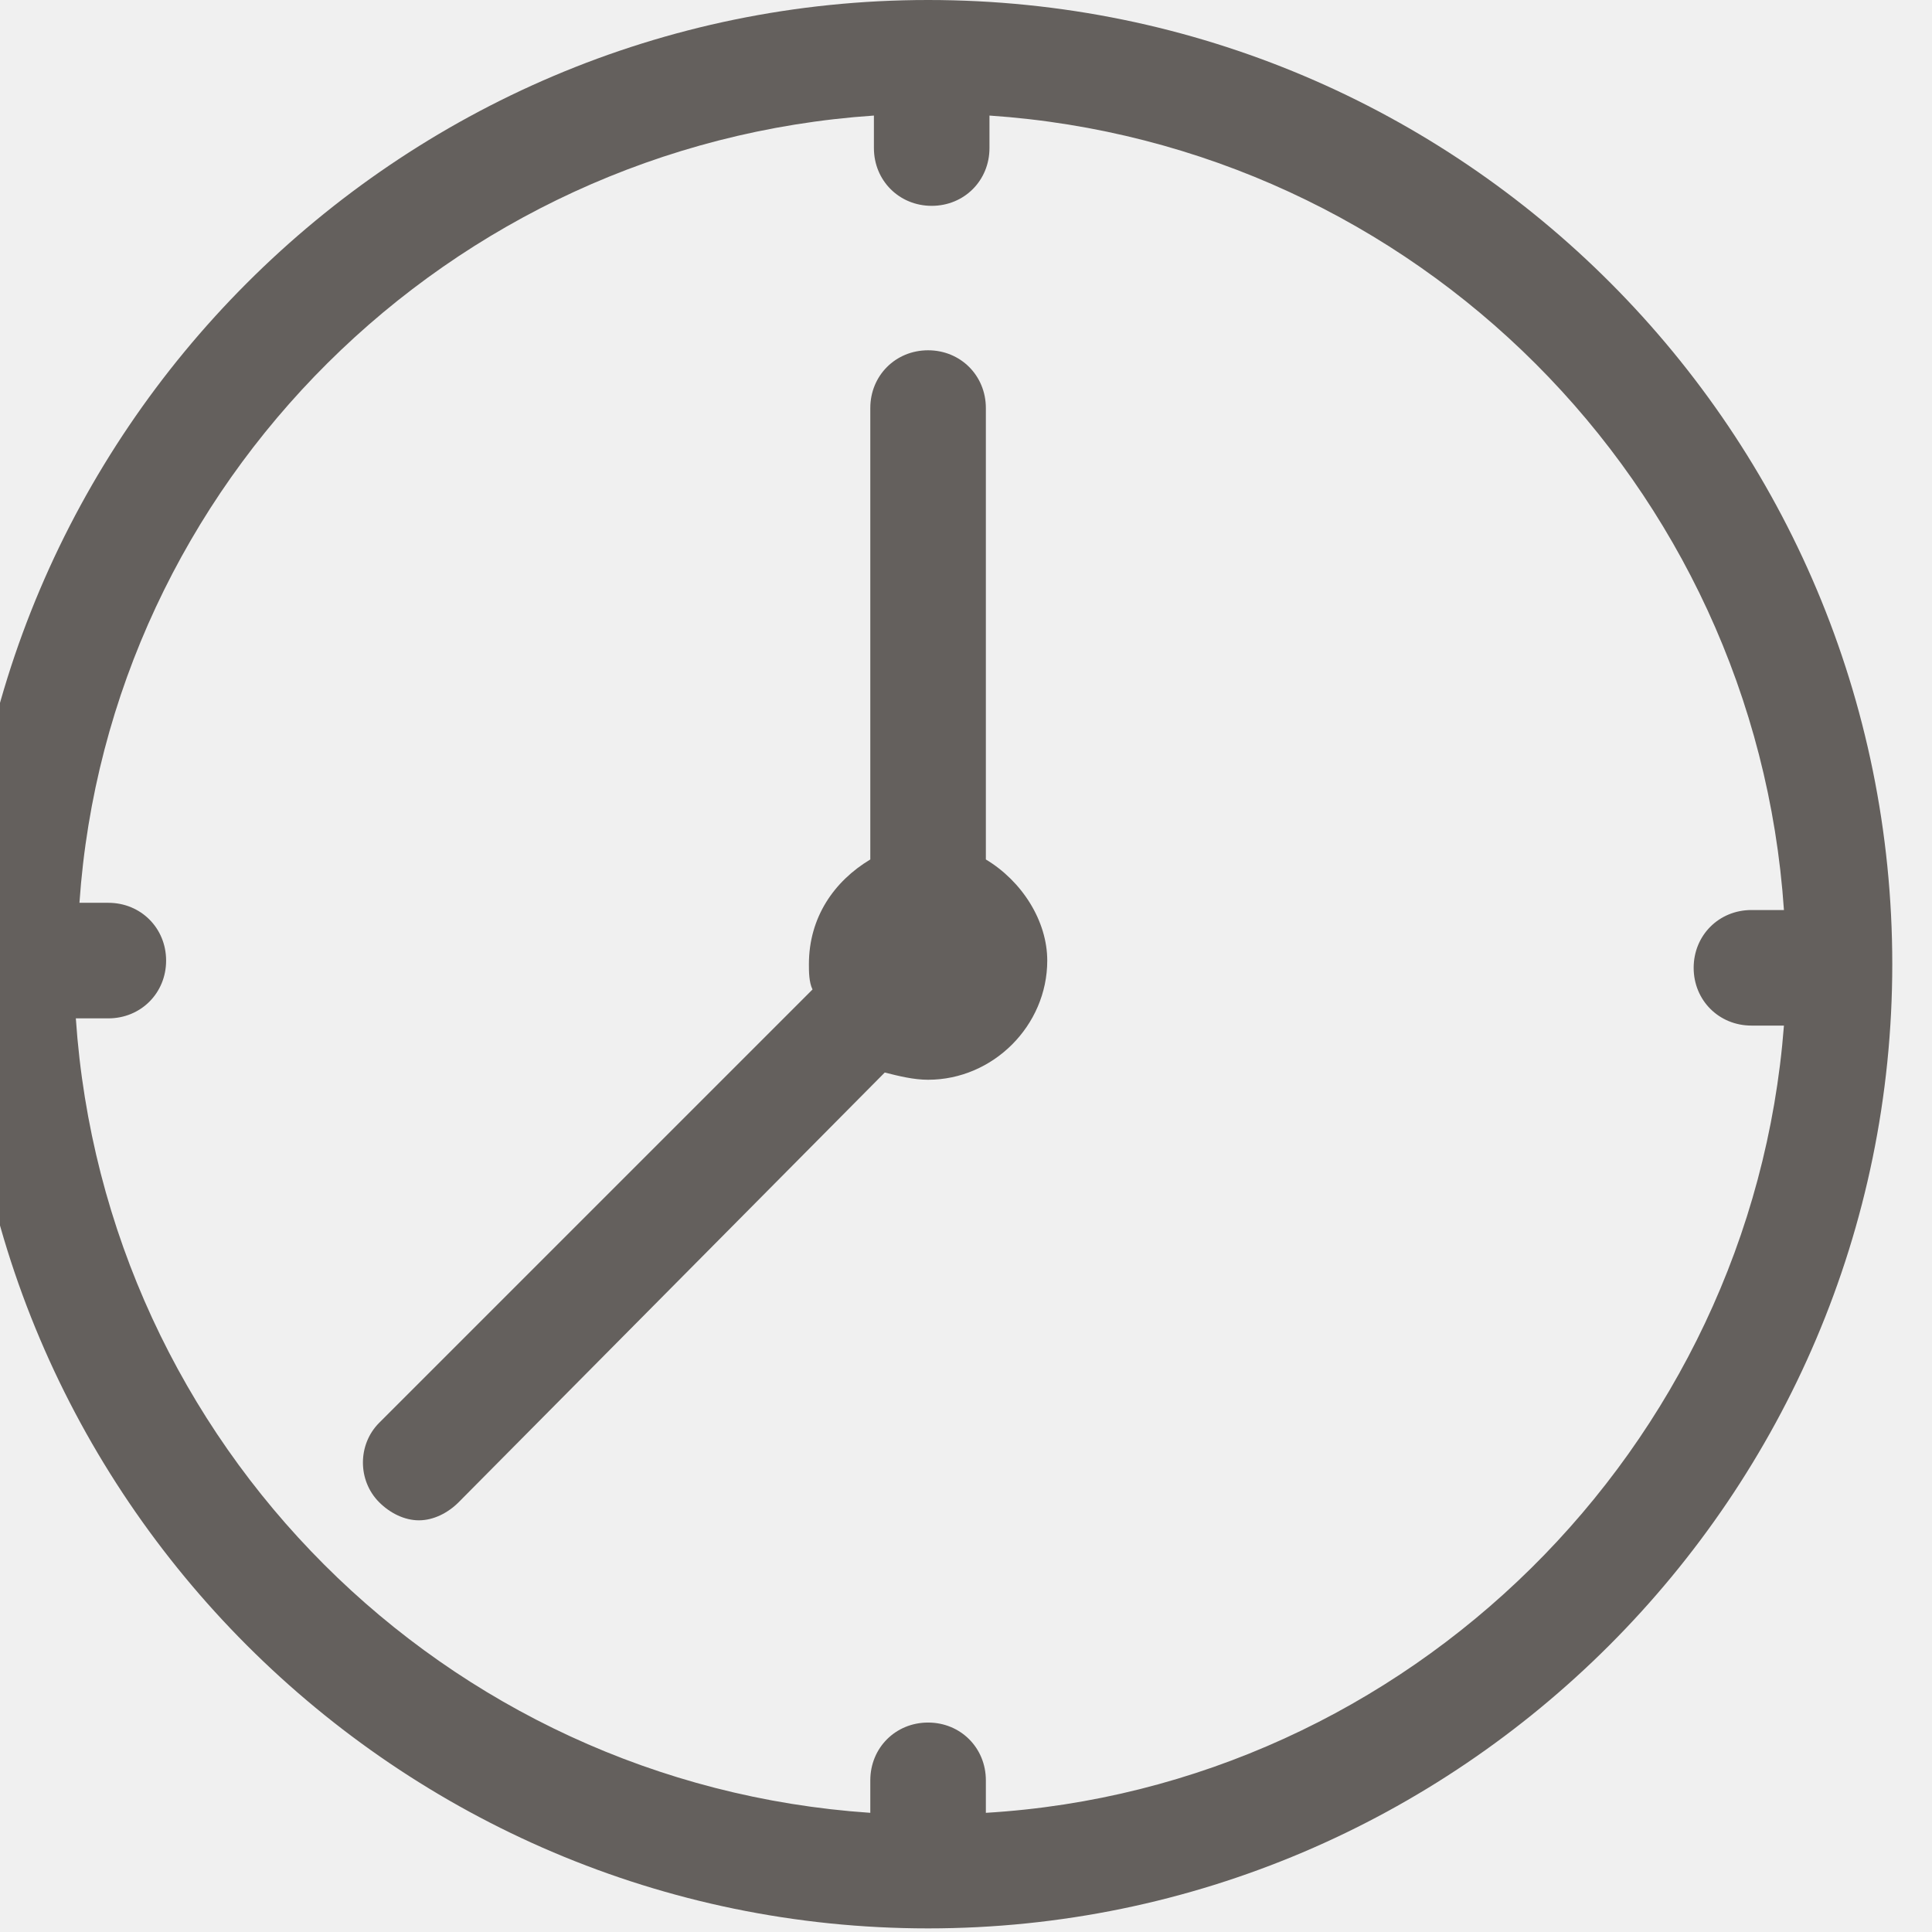
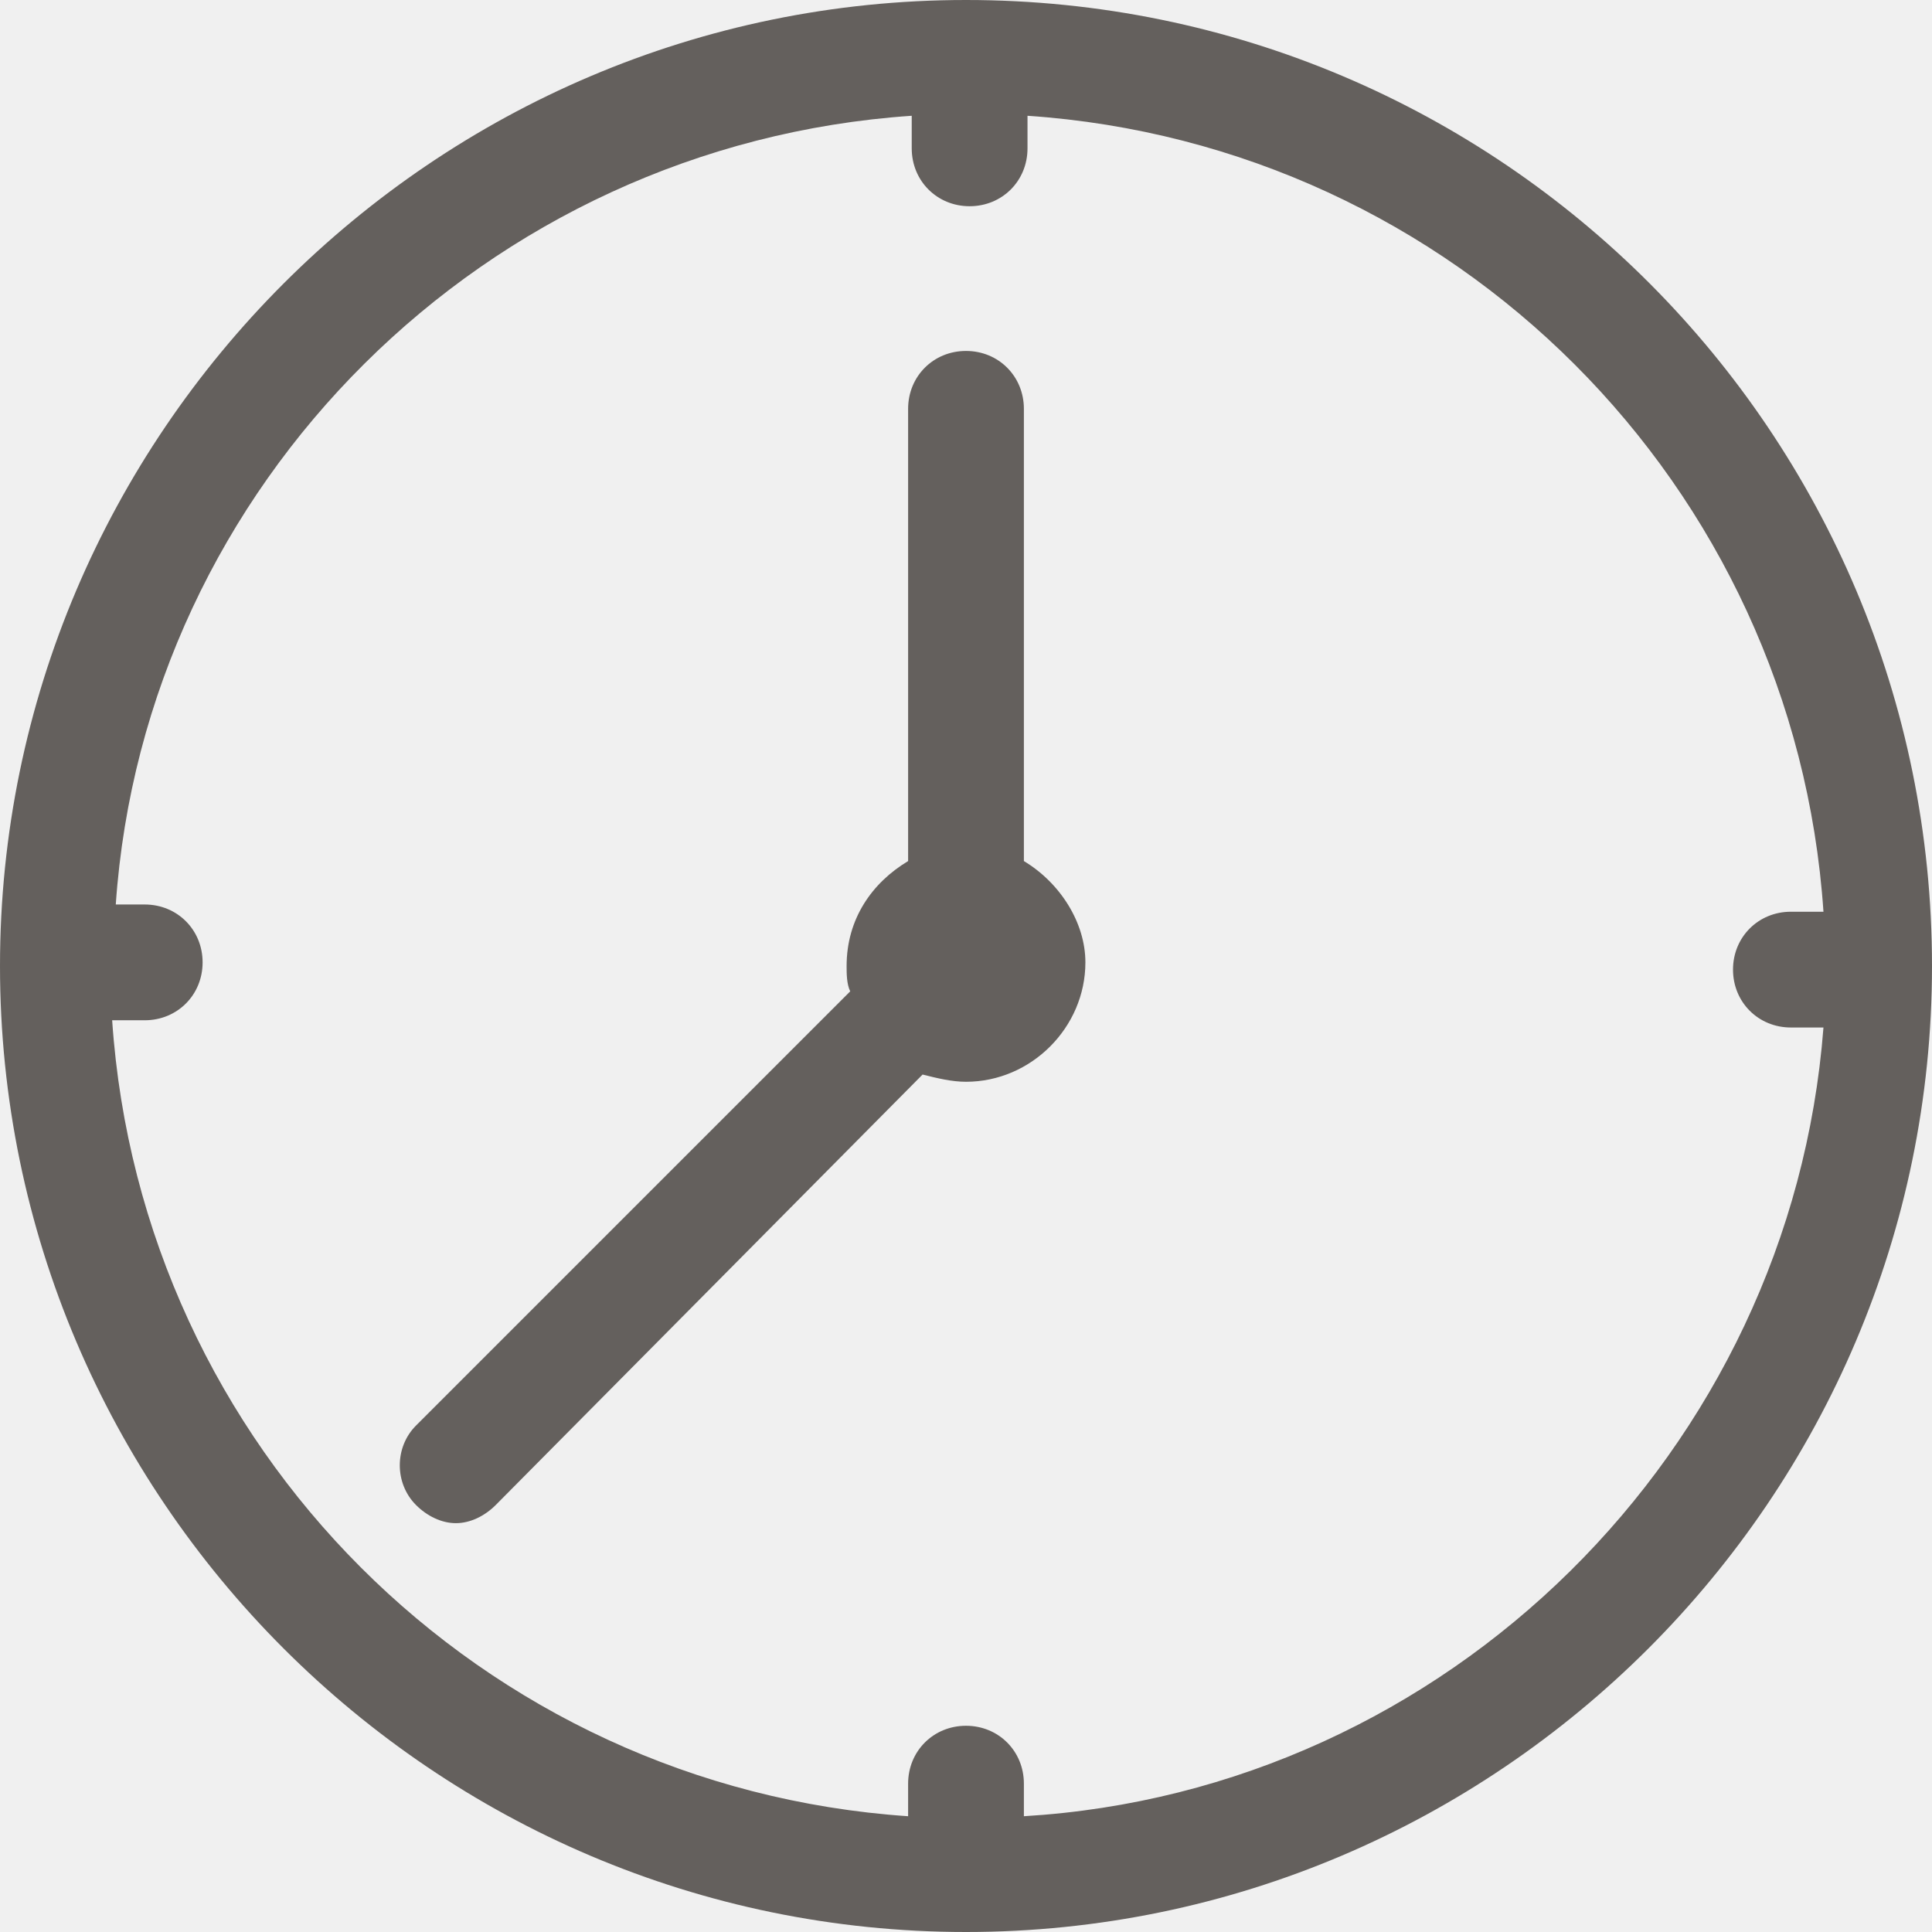
- <svg xmlns="http://www.w3.org/2000/svg" version="1.1" id="Capa_1" x="0px" y="0px" viewBox="0 0 53.5 53.5" style="enable-background:new 0 0 53.5 53.5;" xml:space="preserve">
+ <svg xmlns="http://www.w3.org/2000/svg" version="1.1" id="Capa_1" x="0px" y="0px" viewBox="0 0 53.4 53.4" style="enable-background:new 0 0 53.4 53.4;" xml:space="preserve">
  <style type="text/css">
- 	.st0{display:none;}
- 	.st1{display:inline;fill:#7C7C7C;stroke:#1D1D1B;stroke-miterlimit:10;}
- 	.st2{display:inline;}
- 	.st3{fill:#2B2622;}
- 	.st4{fill:#FF5959;}
- 	.st5{fill:#FFFFFF;}
- 	.st6{fill:none;stroke:#2B2622;stroke-width:1.5;stroke-linecap:round;stroke-linejoin:round;stroke-miterlimit:10;}
- 	.st7{fill:#64605D;}
- 	.st8{fill:#FF5A5D;}
- 	.st9{fill:none;stroke:#F9F9F9;stroke-miterlimit:10;}
- 	.st10{fill:none;stroke:#BAB7B5;stroke-miterlimit:10;}
- 	.st11{fill:none;stroke:#FF5A5D;stroke-width:2;stroke-linecap:round;stroke-linejoin:round;stroke-miterlimit:10;}
- 	.st12{fill:#BDBDBC;}
- 	.st13{fill:#2E2925;}
- 	.st14{clip-path:url(#SVGID_00000000182079941318035640000005142131926207727003_);}
- 	.st15{clip-path:url(#SVGID_00000067217465785703771070000004593959754614308513_);}
+ 	.st0{fill:#64605D;}
</style>
  <g>
-     <path class="st7" d="M25.7,0C11,0-1,12-1,26.7c0,14.7,12,26.7,26.7,26.7c14.7,0,26.7-12,26.7-26.7C52.4,12,40.5,0,25.7,0    M27.3,50.2v-0.9c0-0.9-0.7-1.6-1.6-1.6c-0.9,0-1.6,0.7-1.6,1.6v0.9c-11.8-0.8-21.2-10.2-22-22h0.9c0.9,0,1.6-0.7,1.6-1.6   c0-0.9-0.7-1.6-1.6-1.6H2.2C3,13.4,12.4,4,24.2,3.2v0.9c0,0.9,0.7,1.6,1.6,1.6c0.9,0,1.6-0.7,1.6-1.6V3.2c11.8,0.8,21.2,10.2,22,22   h-0.9c-0.9,0-1.6,0.7-1.6,1.6c0,0.9,0.7,1.6,1.6,1.6h0.9C48.5,40.1,39,49.5,27.3,50.2" />
-     <path class="st7" d="M27.3,23.8V11.3c0-0.9-0.7-1.6-1.6-1.6c-0.9,0-1.6,0.7-1.6,1.6v12.5c-1,0.6-1.7,1.6-1.7,2.9   c0,0.2,0,0.5,0.1,0.7l-12,12c-0.6,0.6-0.6,1.6,0,2.2c0.3,0.3,0.7,0.5,1.1,0.5c0.4,0,0.8-0.2,1.1-0.5l11.8-11.9   c0.4,0.1,0.8,0.2,1.2,0.2c1.8,0,3.3-1.5,3.3-3.3C29,25.5,28.3,24.4,27.3,23.8" />
+     <path class="st0" d="M26.7,0C12,0,0,12,0,26.7s12,26.7,26.7,26.7s26.7-12,26.7-26.7S41.5,0,26.7,0 M28.3,50.2v-0.9   c0-0.9-0.7-1.6-1.6-1.6s-1.6,0.7-1.6,1.6v0.9c-11.8-0.8-21.2-10.2-22-22H4c0.9,0,1.6-0.7,1.6-1.6S4.9,25,4,25H3.2   C4,13.4,13.4,4,25.2,3.2v0.9c0,0.9,0.7,1.6,1.6,1.6s1.6-0.7,1.6-1.6V3.2c11.8,0.8,21.2,10.2,22,22h-0.9c-0.9,0-1.6,0.7-1.6,1.6   s0.7,1.6,1.6,1.6h0.9C49.5,40.1,40,49.5,28.3,50.2" />
+     <path class="st0" d="M28.3,23.8V11.3c0-0.9-0.7-1.6-1.6-1.6s-1.6,0.7-1.6,1.6v12.5c-1,0.6-1.7,1.6-1.7,2.9c0,0.2,0,0.5,0.1,0.7   l-12,12c-0.6,0.6-0.6,1.6,0,2.2c0.3,0.3,0.7,0.5,1.1,0.5c0.4,0,0.8-0.2,1.1-0.5l11.8-11.9c0.4,0.1,0.8,0.2,1.2,0.2   c1.8,0,3.3-1.5,3.3-3.3C30,25.5,29.3,24.4,28.3,23.8" />
  </g>
</svg>
